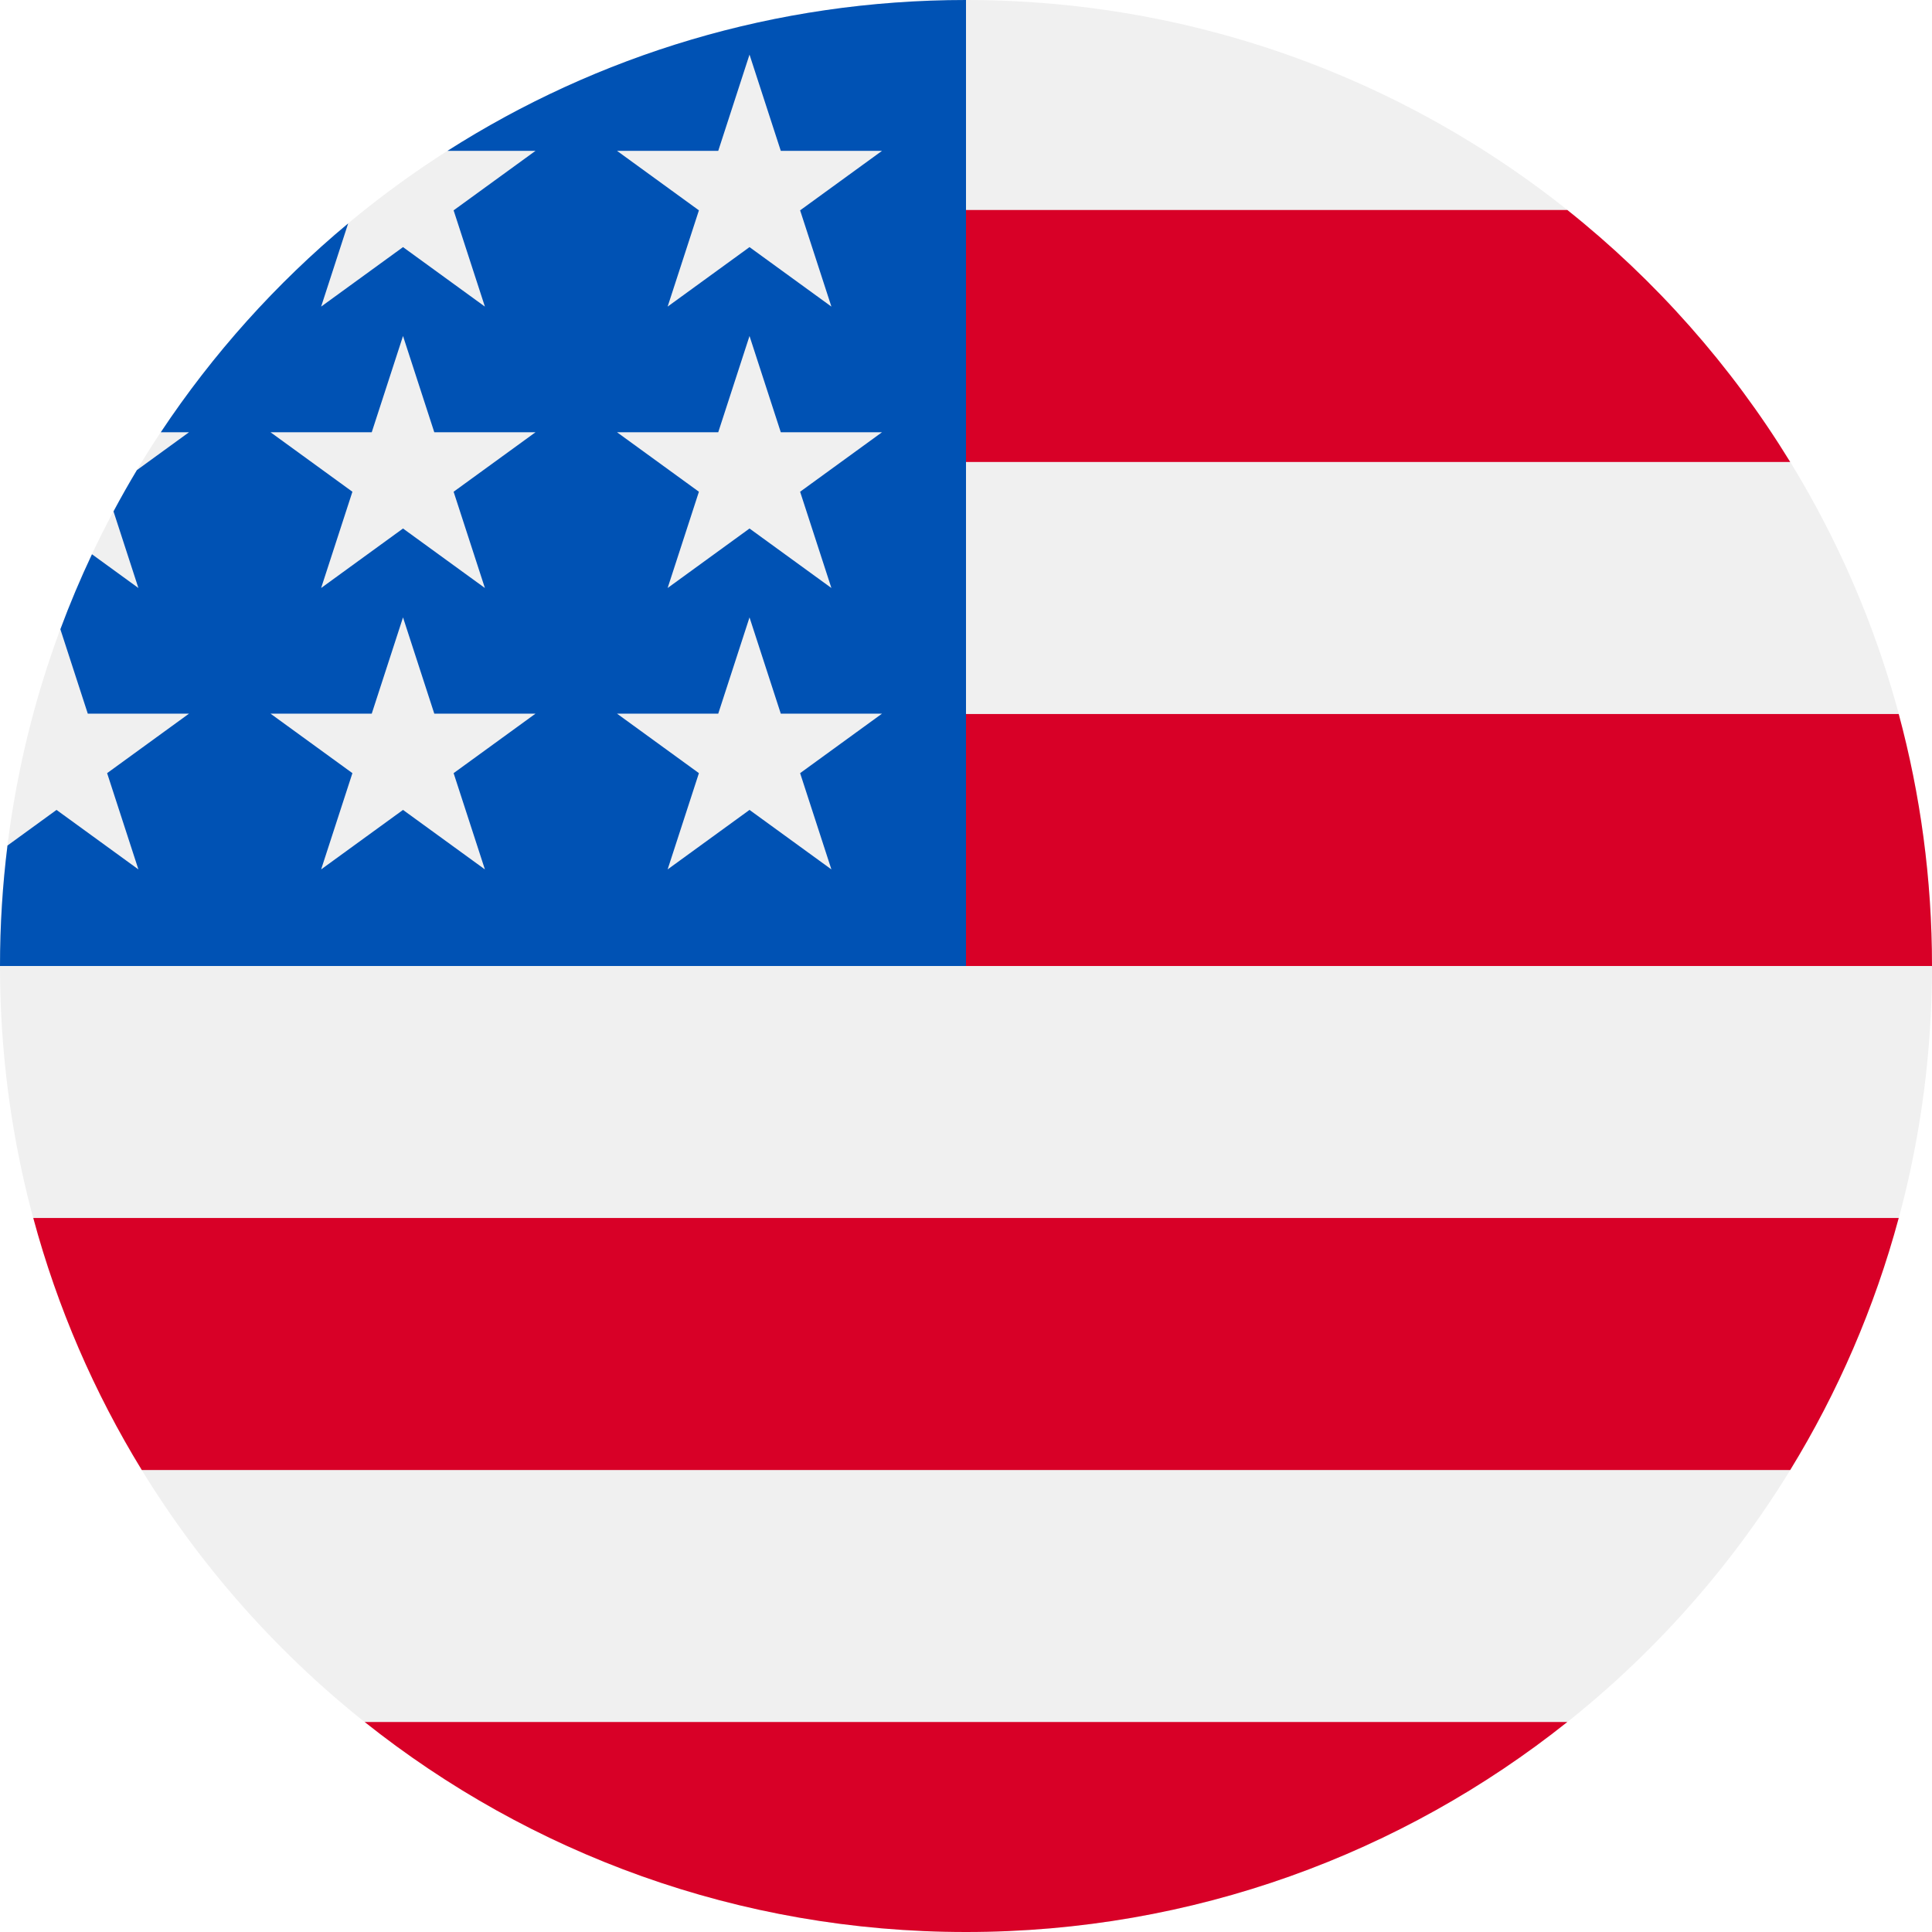
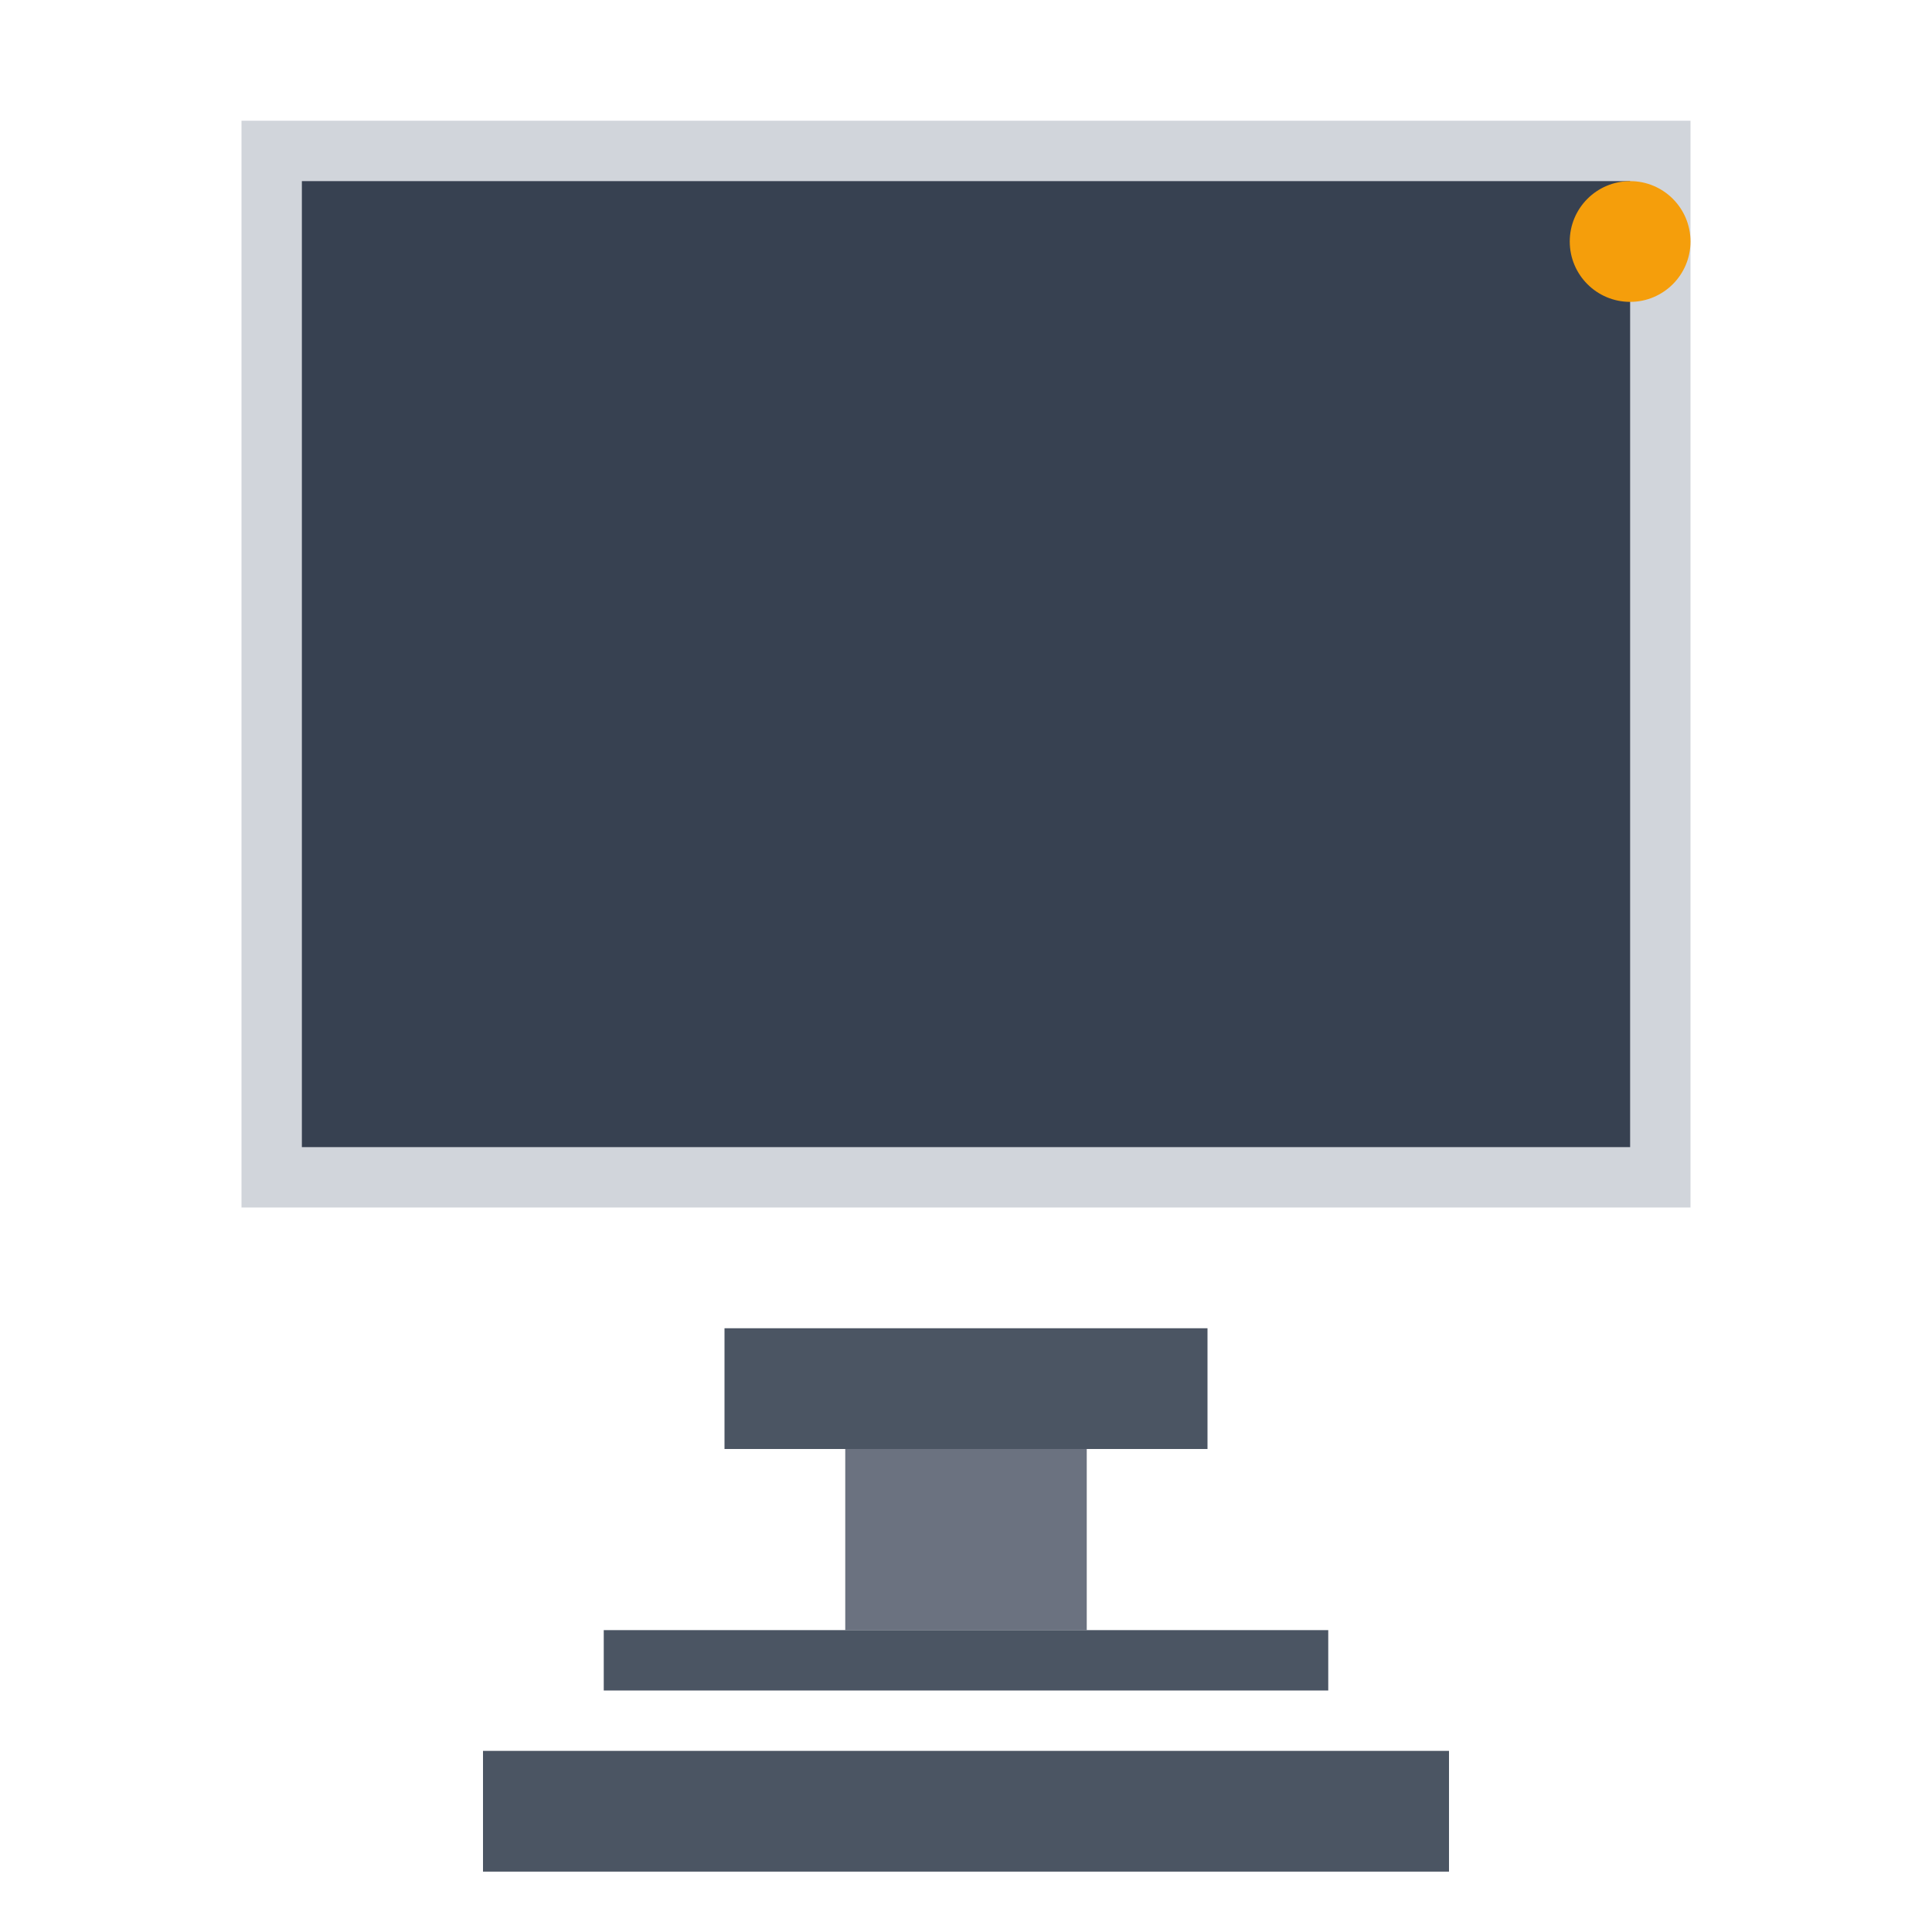
- <svg xmlns="http://www.w3.org/2000/svg" version="1.1" id="Layer_1" x="0px" y="0px" viewBox="0 0 512 512" style="enable-background:new 0 0 512 512;" xml:space="preserve">
-   <circle style="fill:#F0F0F0;" cx="256" cy="256" r="256" />
-   <g>
-     <path style="fill:#D80027;" d="M244.87,256H512c0-23.106-3.08-45.49-8.819-66.783H244.87V256z" />
-     <path style="fill:#D80027;" d="M244.87,122.435h229.556c-15.671-25.572-35.708-48.175-59.07-66.783H244.87V122.435z" />
-     <path style="fill:#D80027;" d="M256,512c60.249,0,115.626-20.824,159.356-55.652H96.644C140.374,491.176,195.751,512,256,512z" />
-     <path style="fill:#D80027;" d="M37.574,389.565h436.852c12.581-20.529,22.338-42.969,28.755-66.783H8.819   C15.236,346.596,24.993,369.036,37.574,389.565z" />
-   </g>
-   <path style="fill:#0052B4;" d="M118.584,39.978h23.329l-21.7,15.765l8.289,25.509l-21.699-15.765L85.104,81.252l7.16-22.037  C73.158,75.13,56.412,93.776,42.612,114.552h7.475l-13.813,10.035c-2.152,3.59-4.216,7.237-6.194,10.938l6.596,20.301l-12.306-8.941  c-3.059,6.481-5.857,13.108-8.372,19.873l7.267,22.368h26.822l-21.7,15.765l8.289,25.509l-21.699-15.765l-12.998,9.444  C0.678,234.537,0,245.189,0,256h256c0-141.384,0-158.052,0-256C205.428,0,158.285,14.67,118.584,39.978z M128.502,230.4  l-21.699-15.765L85.104,230.4l8.289-25.509l-21.7-15.765h26.822l8.288-25.509l8.288,25.509h26.822l-21.7,15.765L128.502,230.4z   M120.213,130.317l8.289,25.509l-21.699-15.765l-21.699,15.765l8.289-25.509l-21.7-15.765h26.822l8.288-25.509l8.288,25.509h26.822  L120.213,130.317z M220.328,230.4l-21.699-15.765L176.93,230.4l8.289-25.509l-21.7-15.765h26.822l8.288-25.509l8.288,25.509h26.822  l-21.7,15.765L220.328,230.4z M212.039,130.317l8.289,25.509l-21.699-15.765l-21.699,15.765l8.289-25.509l-21.7-15.765h26.822  l8.288-25.509l8.288,25.509h26.822L212.039,130.317z M212.039,55.743l8.289,25.509l-21.699-15.765L176.93,81.252l8.289-25.509  l-21.7-15.765h26.822l8.288-25.509l8.288,25.509h26.822L212.039,55.743z" />
-   <g>
- </g>
-   <g>
- </g>
-   <g>
- </g>
-   <g>
- </g>
-   <g>
- </g>
-   <g>
- </g>
-   <g>
- </g>
-   <g>
- </g>
-   <g>
- </g>
-   <g>
- </g>
-   <g>
- </g>
-   <g>
- </g>
-   <g>
- </g>
-   <g>
- </g>
-   <g>
- </g>
+ <svg xmlns="http://www.w3.org/2000/svg" viewBox="0 0 64 64">
+   <path d="M8 4h48v36H8z" fill="#D1D5DB" />
+   <path d="M10 6h44v32H10z" fill="#374151" />
+   <path d="M24 44h16v4H24z" fill="#4B5563" />
+   <path d="M28 48h8v6h-8z" fill="#6B7280" />
+   <path d="M20 54h24v2H20z" fill="#4B5563" />
+   <path d="M16 58h32v4H16z" fill="#4B5563" />
+   <circle cx="54" cy="8" r="2" fill="#F59E0B" />
</svg>
